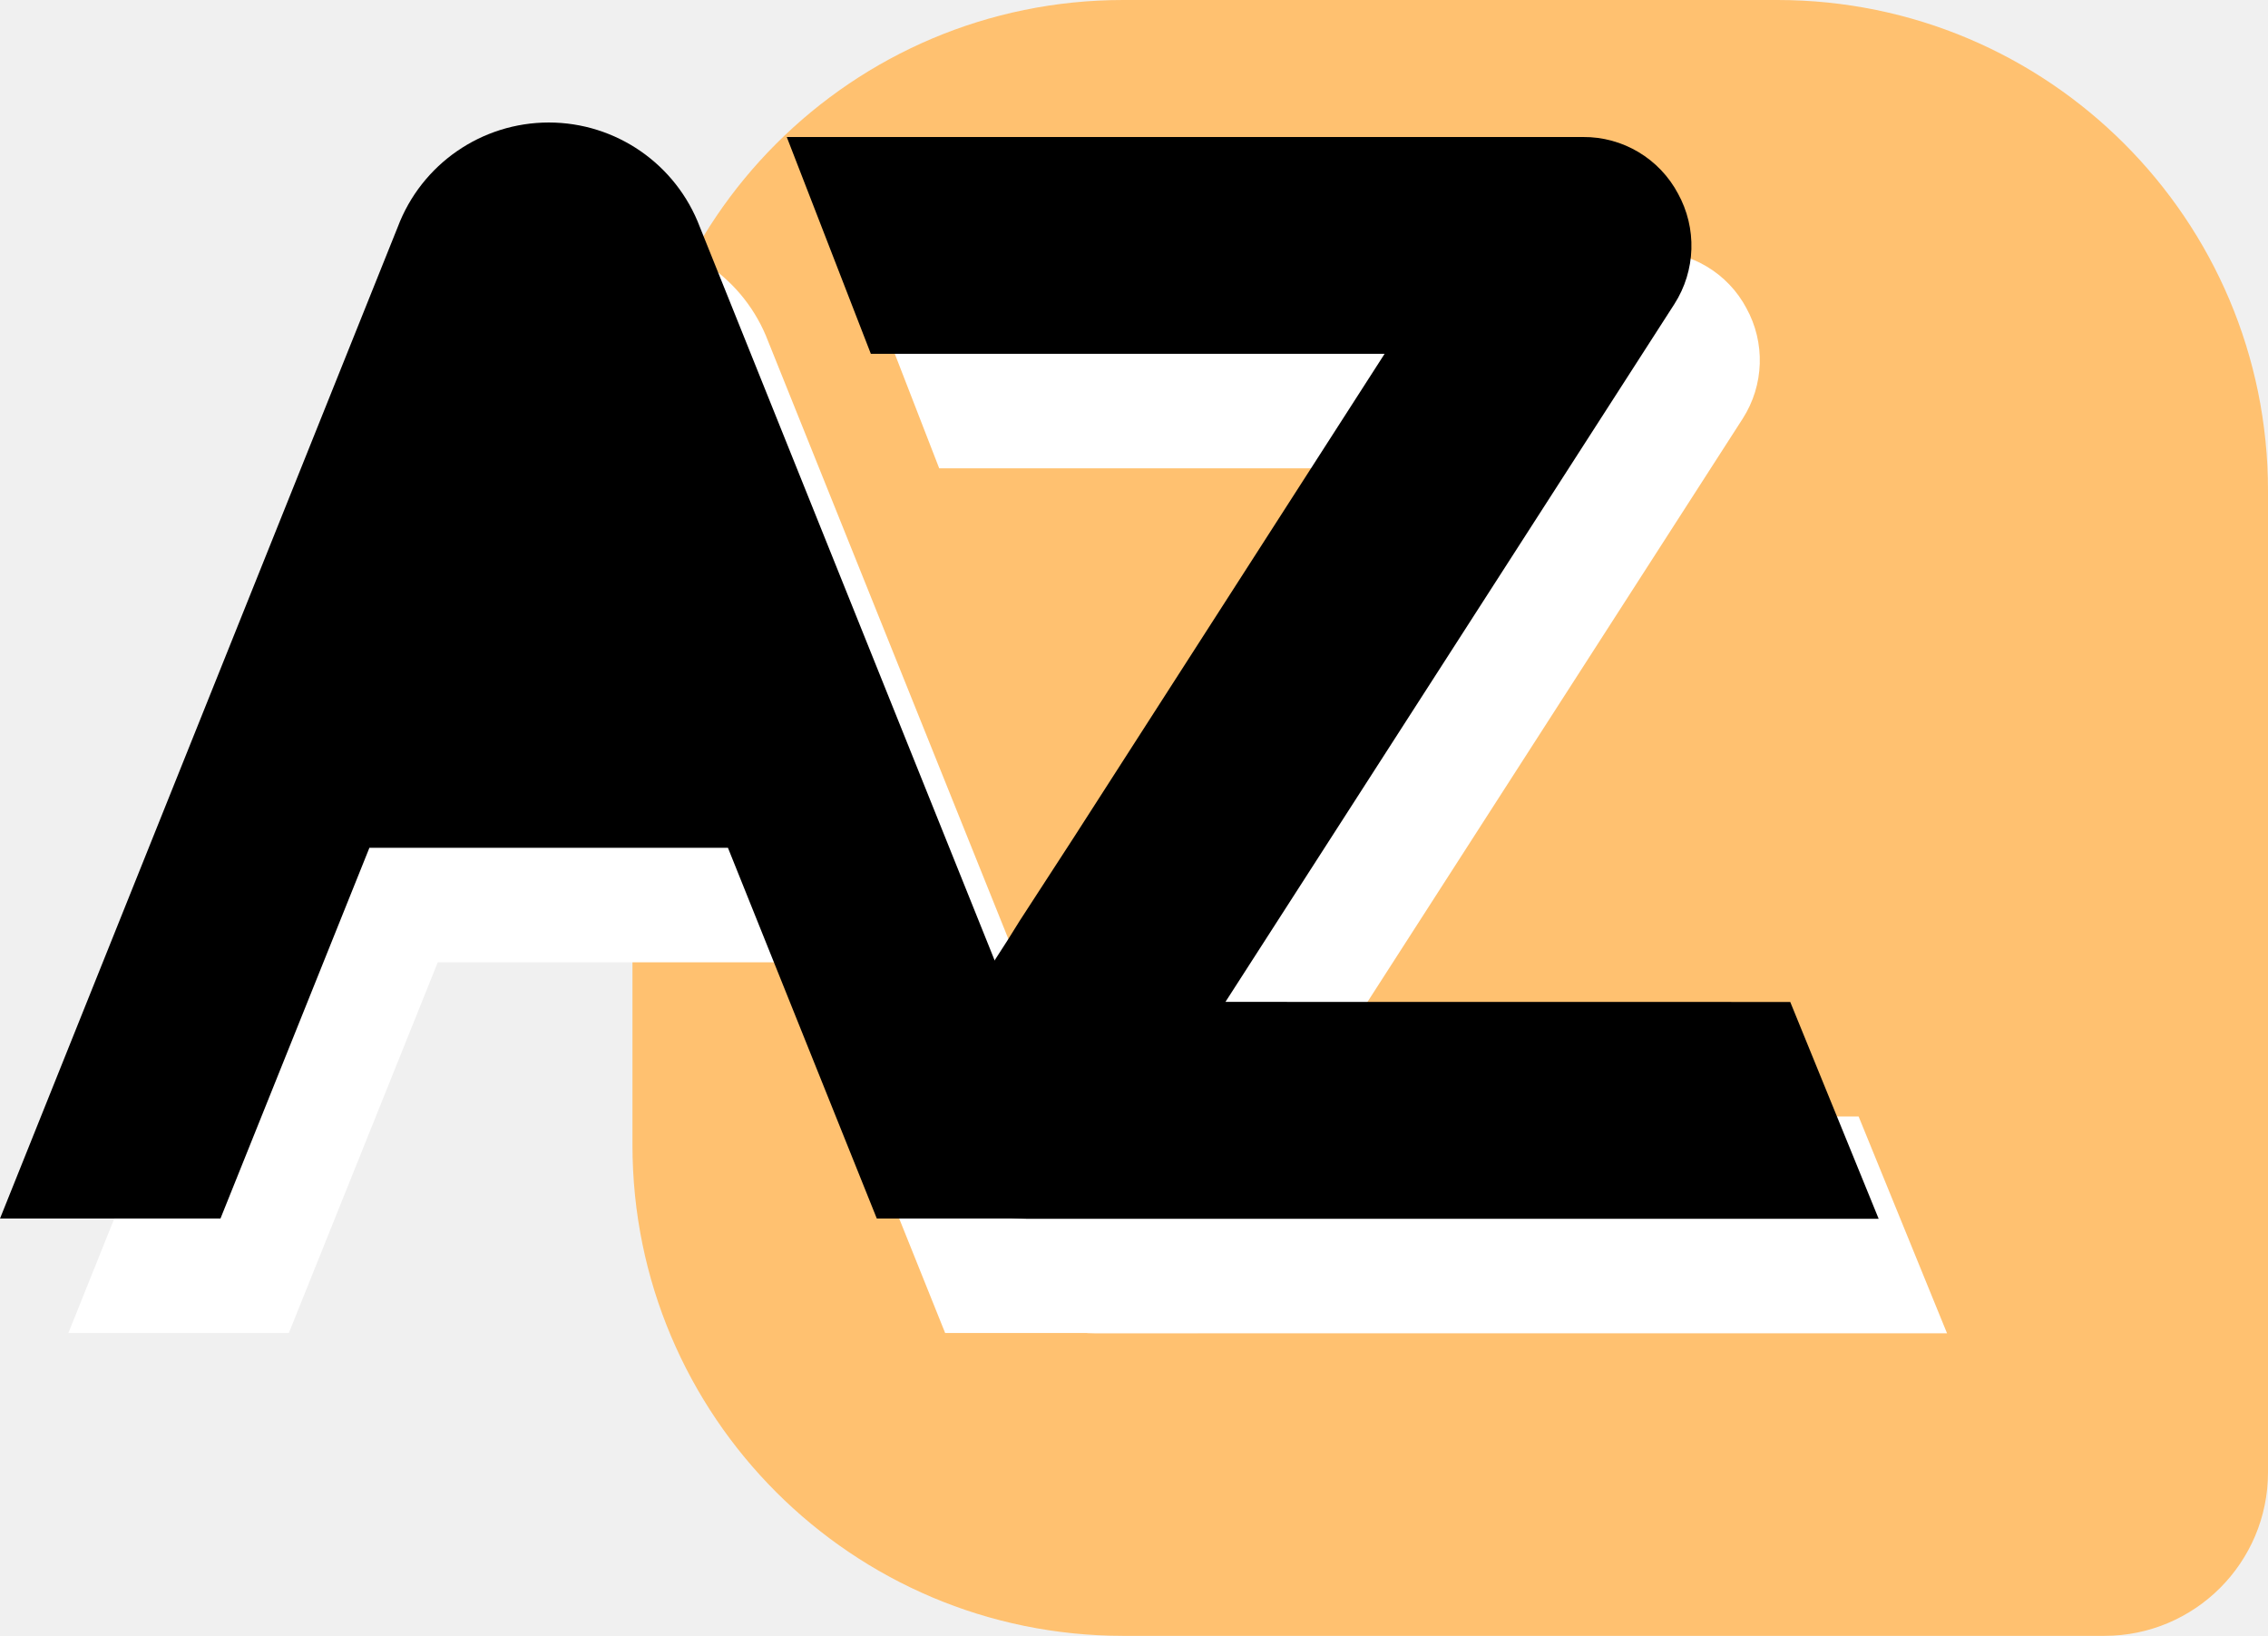
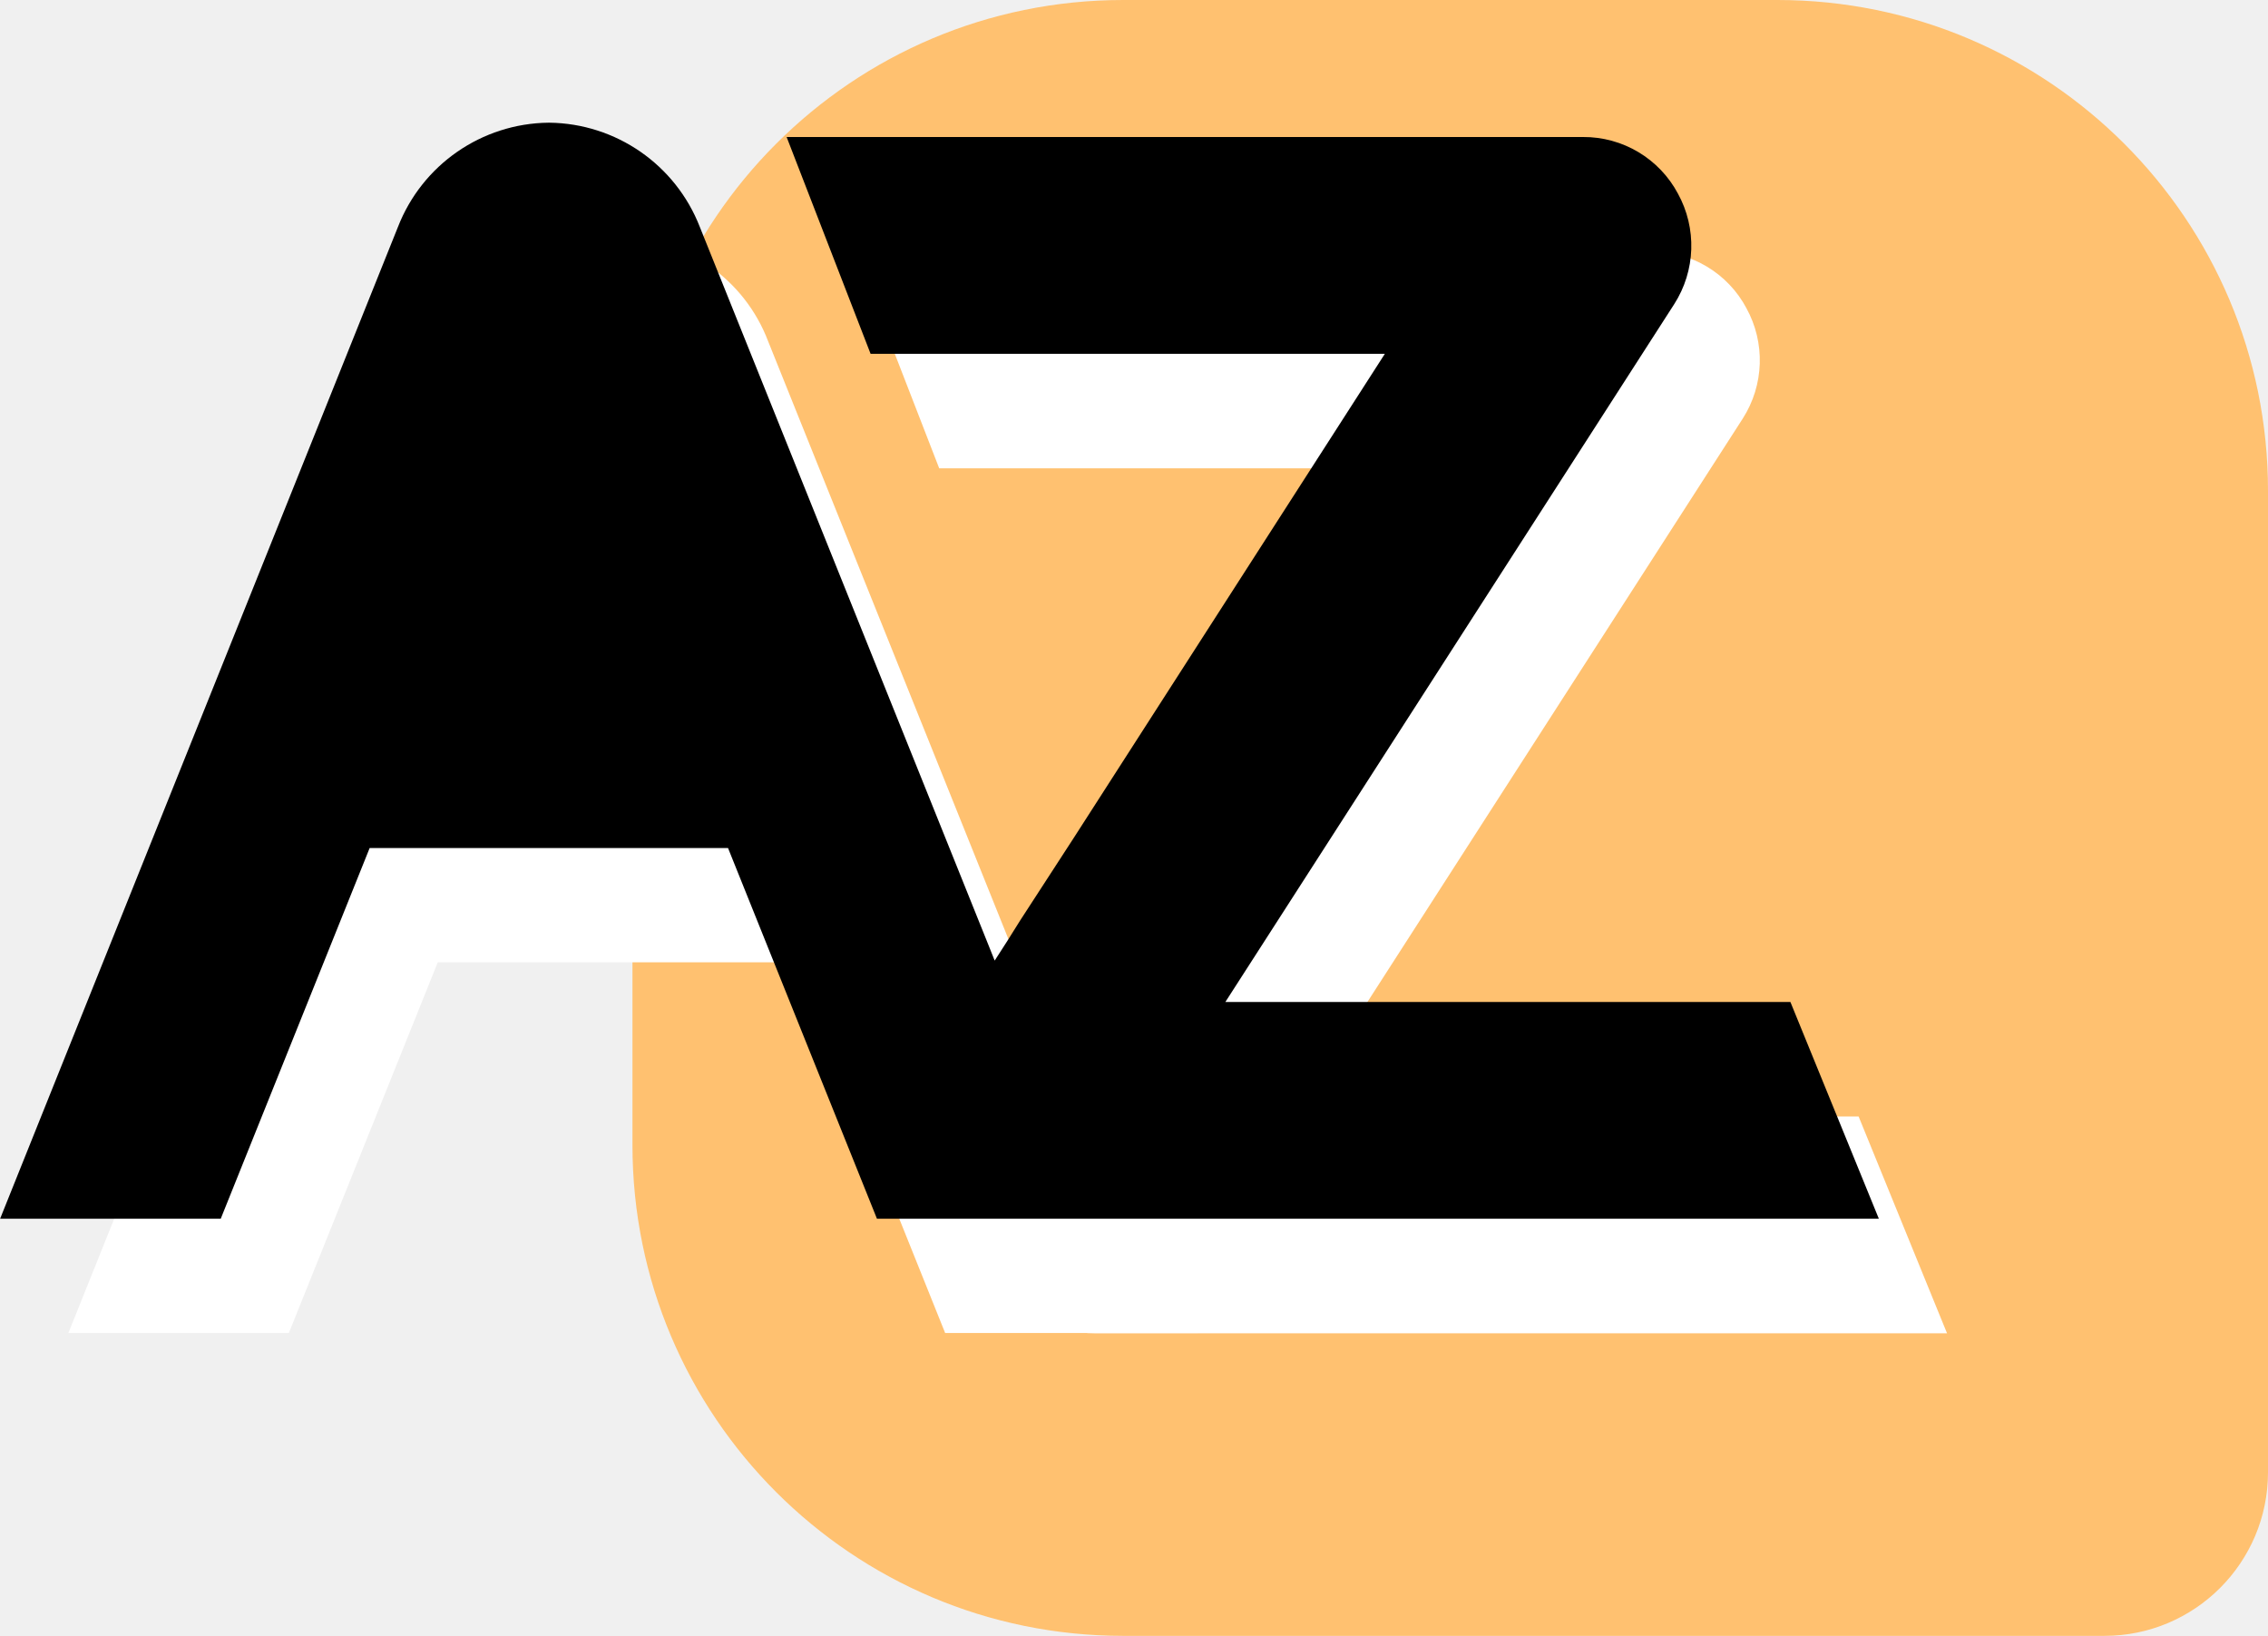
<svg xmlns="http://www.w3.org/2000/svg" width="27.734" height="20" viewBox="0 0 27.734 20">
-   <g id="그룹_1501" data-name="그룹 1501" transform="translate(138.734 -112)">
-     <g id="Seires__Korea_A_to_Z_아이콘" data-name="Seires_ Korea A to Z 아이콘" transform="translate(-166 -427)">
+   <g id="Seires__Korea_A_to_Z_아이콘" data-name="Seires_ Korea A to Z 아이콘" transform="translate(138.734 -112)">
+     <g id="Seires__Korea_A_to_Z_아이콘-2" data-name="Seires_ Korea A to Z 아이콘" transform="translate(-166 -427)">
      <path id="패스_2103" data-name="패스 2103" d="M6,0h8a6,6,0,0,1,6,6V18a2,2,0,0,1-2,2H6a6,6,0,0,1-6-6V6A6,6,0,0,1,6,0Z" transform="translate(35 539)" fill="#ffc170" />
      <g id="그룹_1482" data-name="그룹 1482" transform="translate(0 0.877)">
        <g id="그룹_1480" data-name="그룹 1480" transform="translate(28.694 541.423)">
          <path id="패스_2101" data-name="패스 2101" d="M569.517,464.6l.259.317H567.8l-1.82-4.532h-4.925l-1.821,4.532H557.4l4.646-11.58a1.574,1.574,0,0,1,2.946,0l3.535,8.793Z" transform="translate(-557.4 -452.32)" fill="#fff" stroke="#fff" stroke-width="0.8" />
          <path id="패스_2102" data-name="패스 2102" d="M580.3,463.126l.755,1.851h-9.82a.905.905,0,0,1-.808-.483.921.921,0,0,1,.03-.944l.876-1.36.151-.242.657-1.012,4.2-6.534H569.6l-.718-1.851h9.155a.905.905,0,0,1,.808.483.921.921,0,0,1-.03.944l-5.847,9.087-.038.06Z" transform="translate(-559.269 -452.376)" fill="#fff" stroke="#fff" stroke-width="0.8" />
        </g>
-         <g id="그룹_1481" data-name="그룹 1481" transform="translate(27.858 540.023)">
-           <path id="패스_2101-2" data-name="패스 2101" d="M569.517,464.6l.269.317H567.8l-1.82-4.532h-4.925l-1.821,4.532H557.4l4.646-11.58a1.574,1.574,0,0,1,2.946,0l3.535,8.793Z" transform="translate(-557.4 -452.32)" stroke="#000" stroke-width="0.8" />
-           <path id="패스_2102-2" data-name="패스 2102" d="M580.3,463.126l.755,1.851h-9.82a.905.905,0,0,1-.808-.483.921.921,0,0,1,.03-.944l.876-1.36.151-.242.657-1.012,4.2-6.534H569.6l-.718-1.851h9.155a.905.905,0,0,1,.808.483.921.921,0,0,1-.03.944l-5.847,9.087-.038.06Z" transform="translate(-559.269 -452.376)" stroke="#000" stroke-width="0.8" />
+         <g id="그룹_1481" data-name="그룹 1481" transform="translate(27.858 540.023)" style="isolation: isolate">
+           <path id="합치기_38" data-name="합치기 38" d="M150.11-101.3h-1.566l-1.821-4.532H141.8l-1.821,4.532h-1.836l4.646-11.58a1.6,1.6,0,0,1,1.473-1.02,1.6,1.6,0,0,1,1.473,1.02l3.535,8.793.36.9.579-.9.151-.241.657-1.012,4.2-6.534H148.47l-.717-1.851h9.156a.907.907,0,0,1,.808.483.923.923,0,0,1-.031.945l-5.846,9.087-.038.06h7.373l.755,1.85Z" transform="translate(-138.142 113.9)" stroke="#000" stroke-width="0.8" />
        </g>
      </g>
    </g>
  </g>
</svg>
